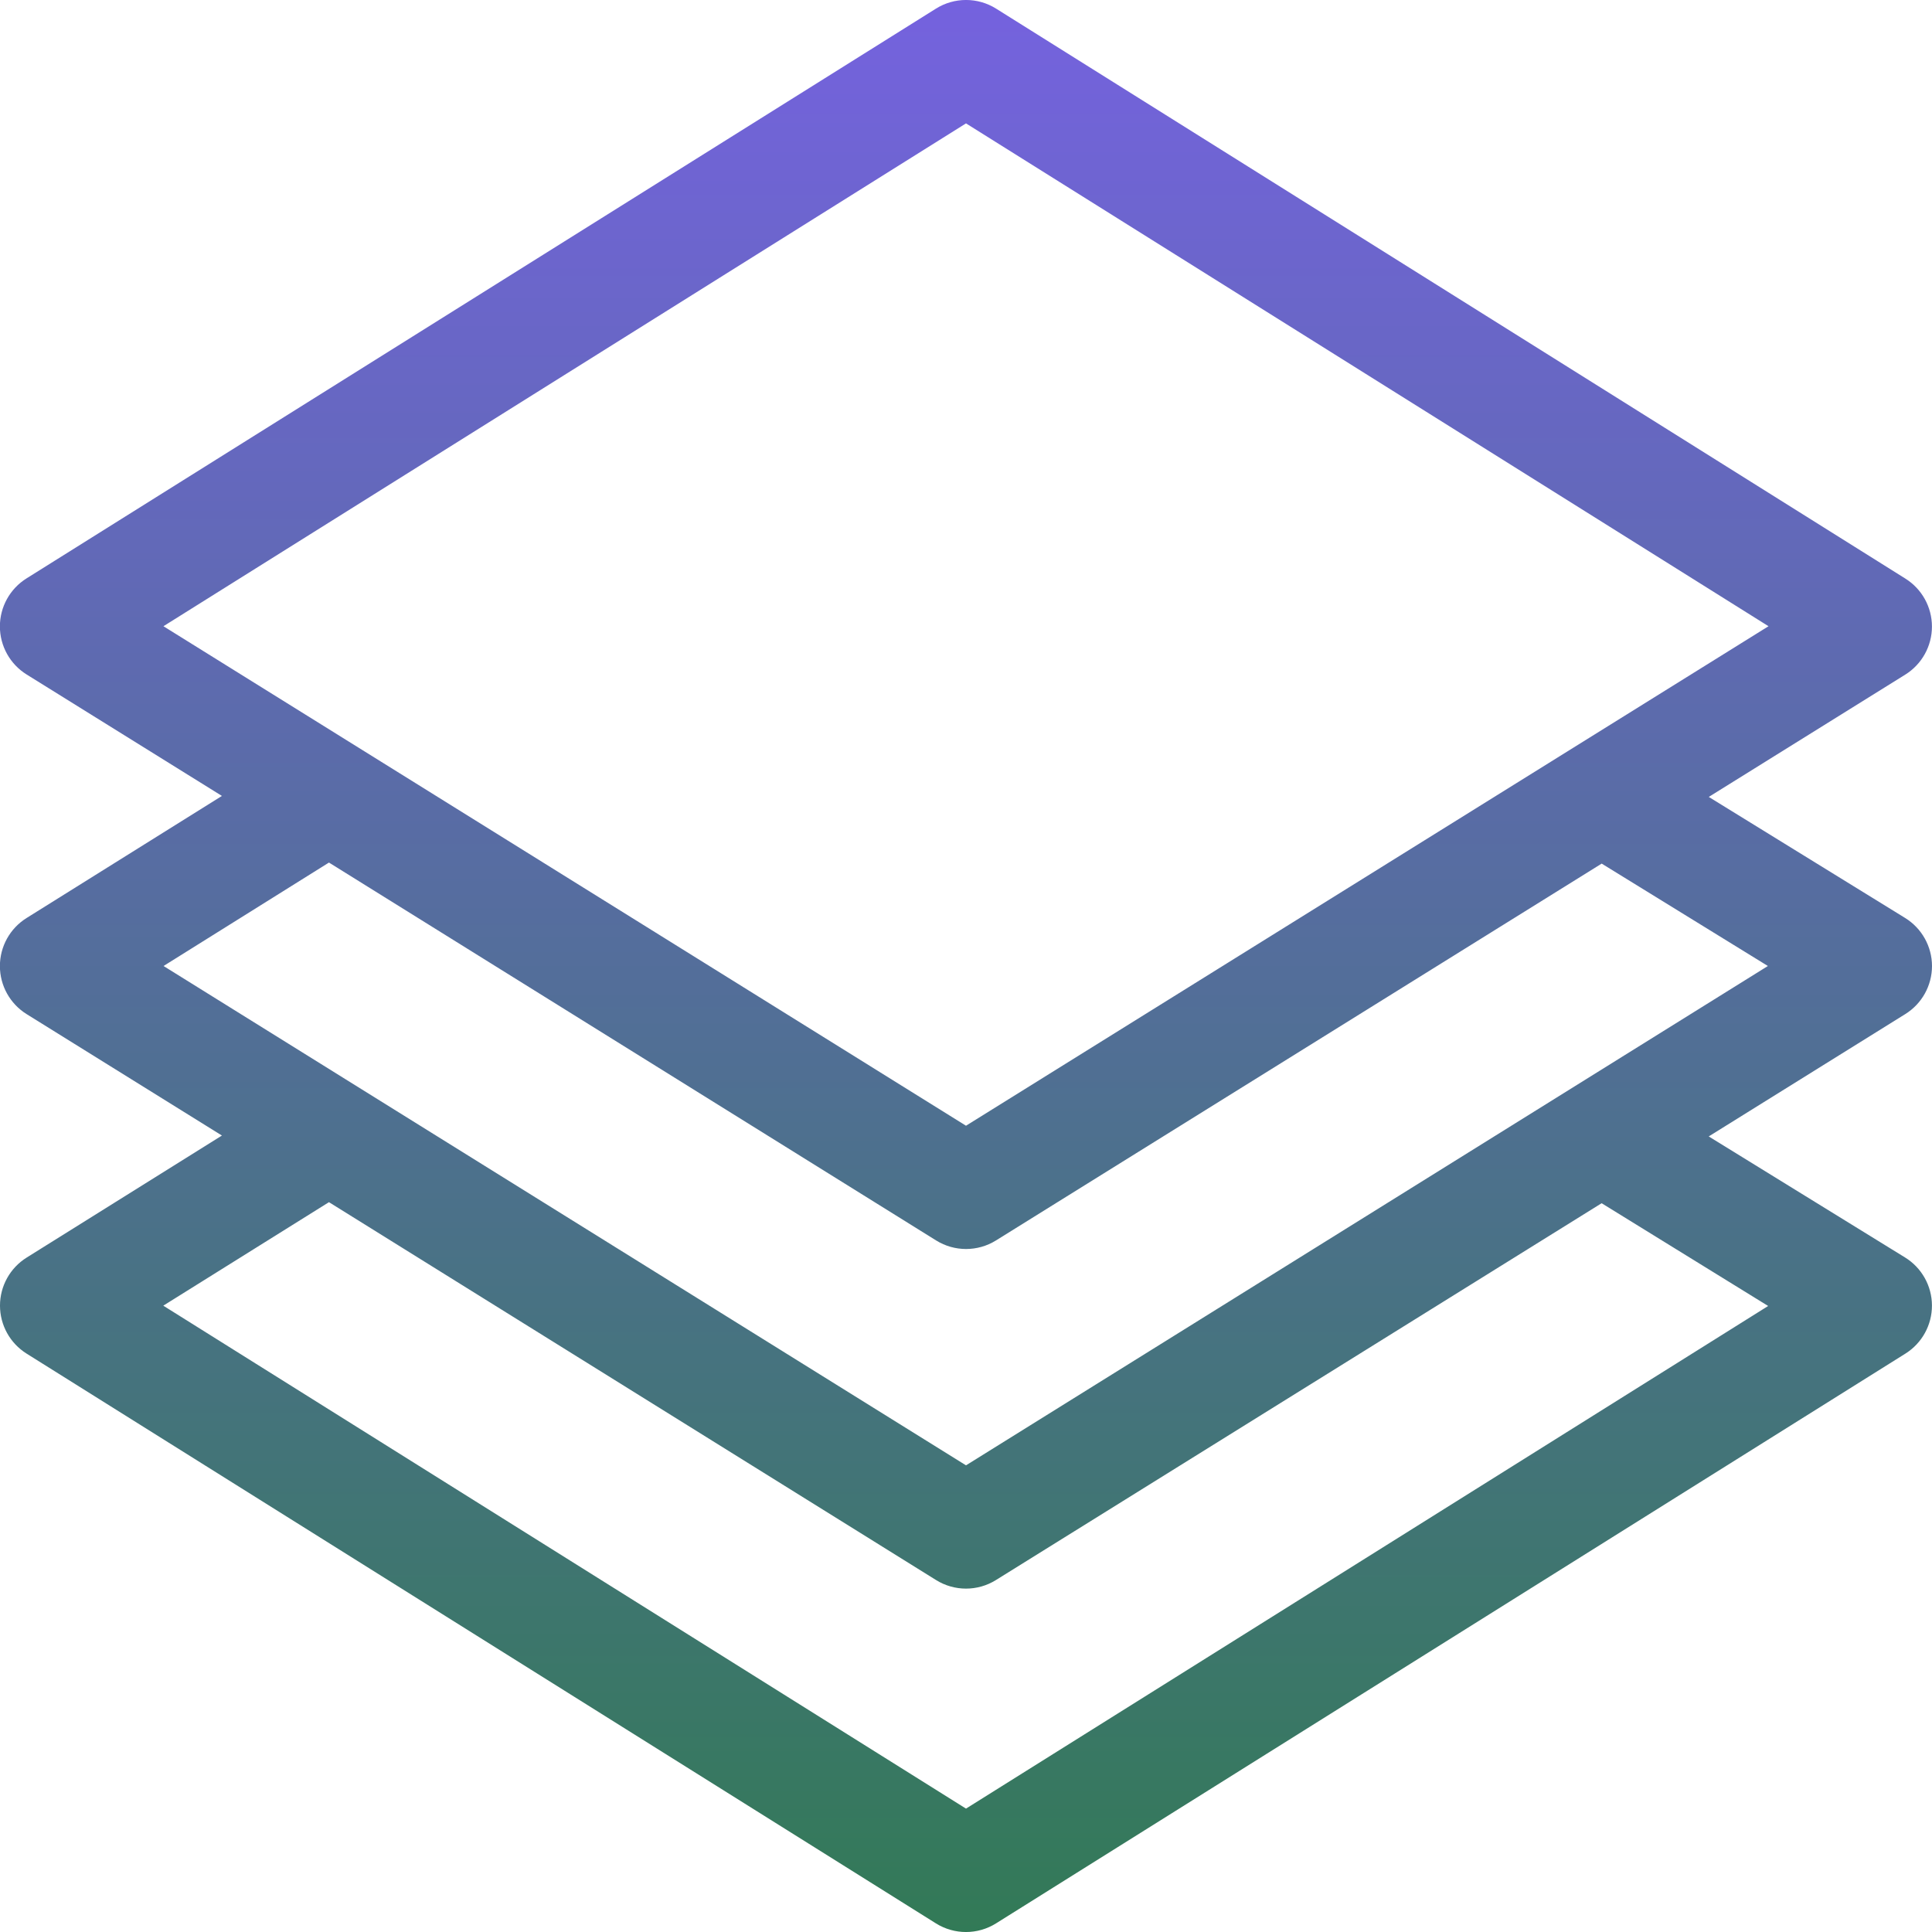
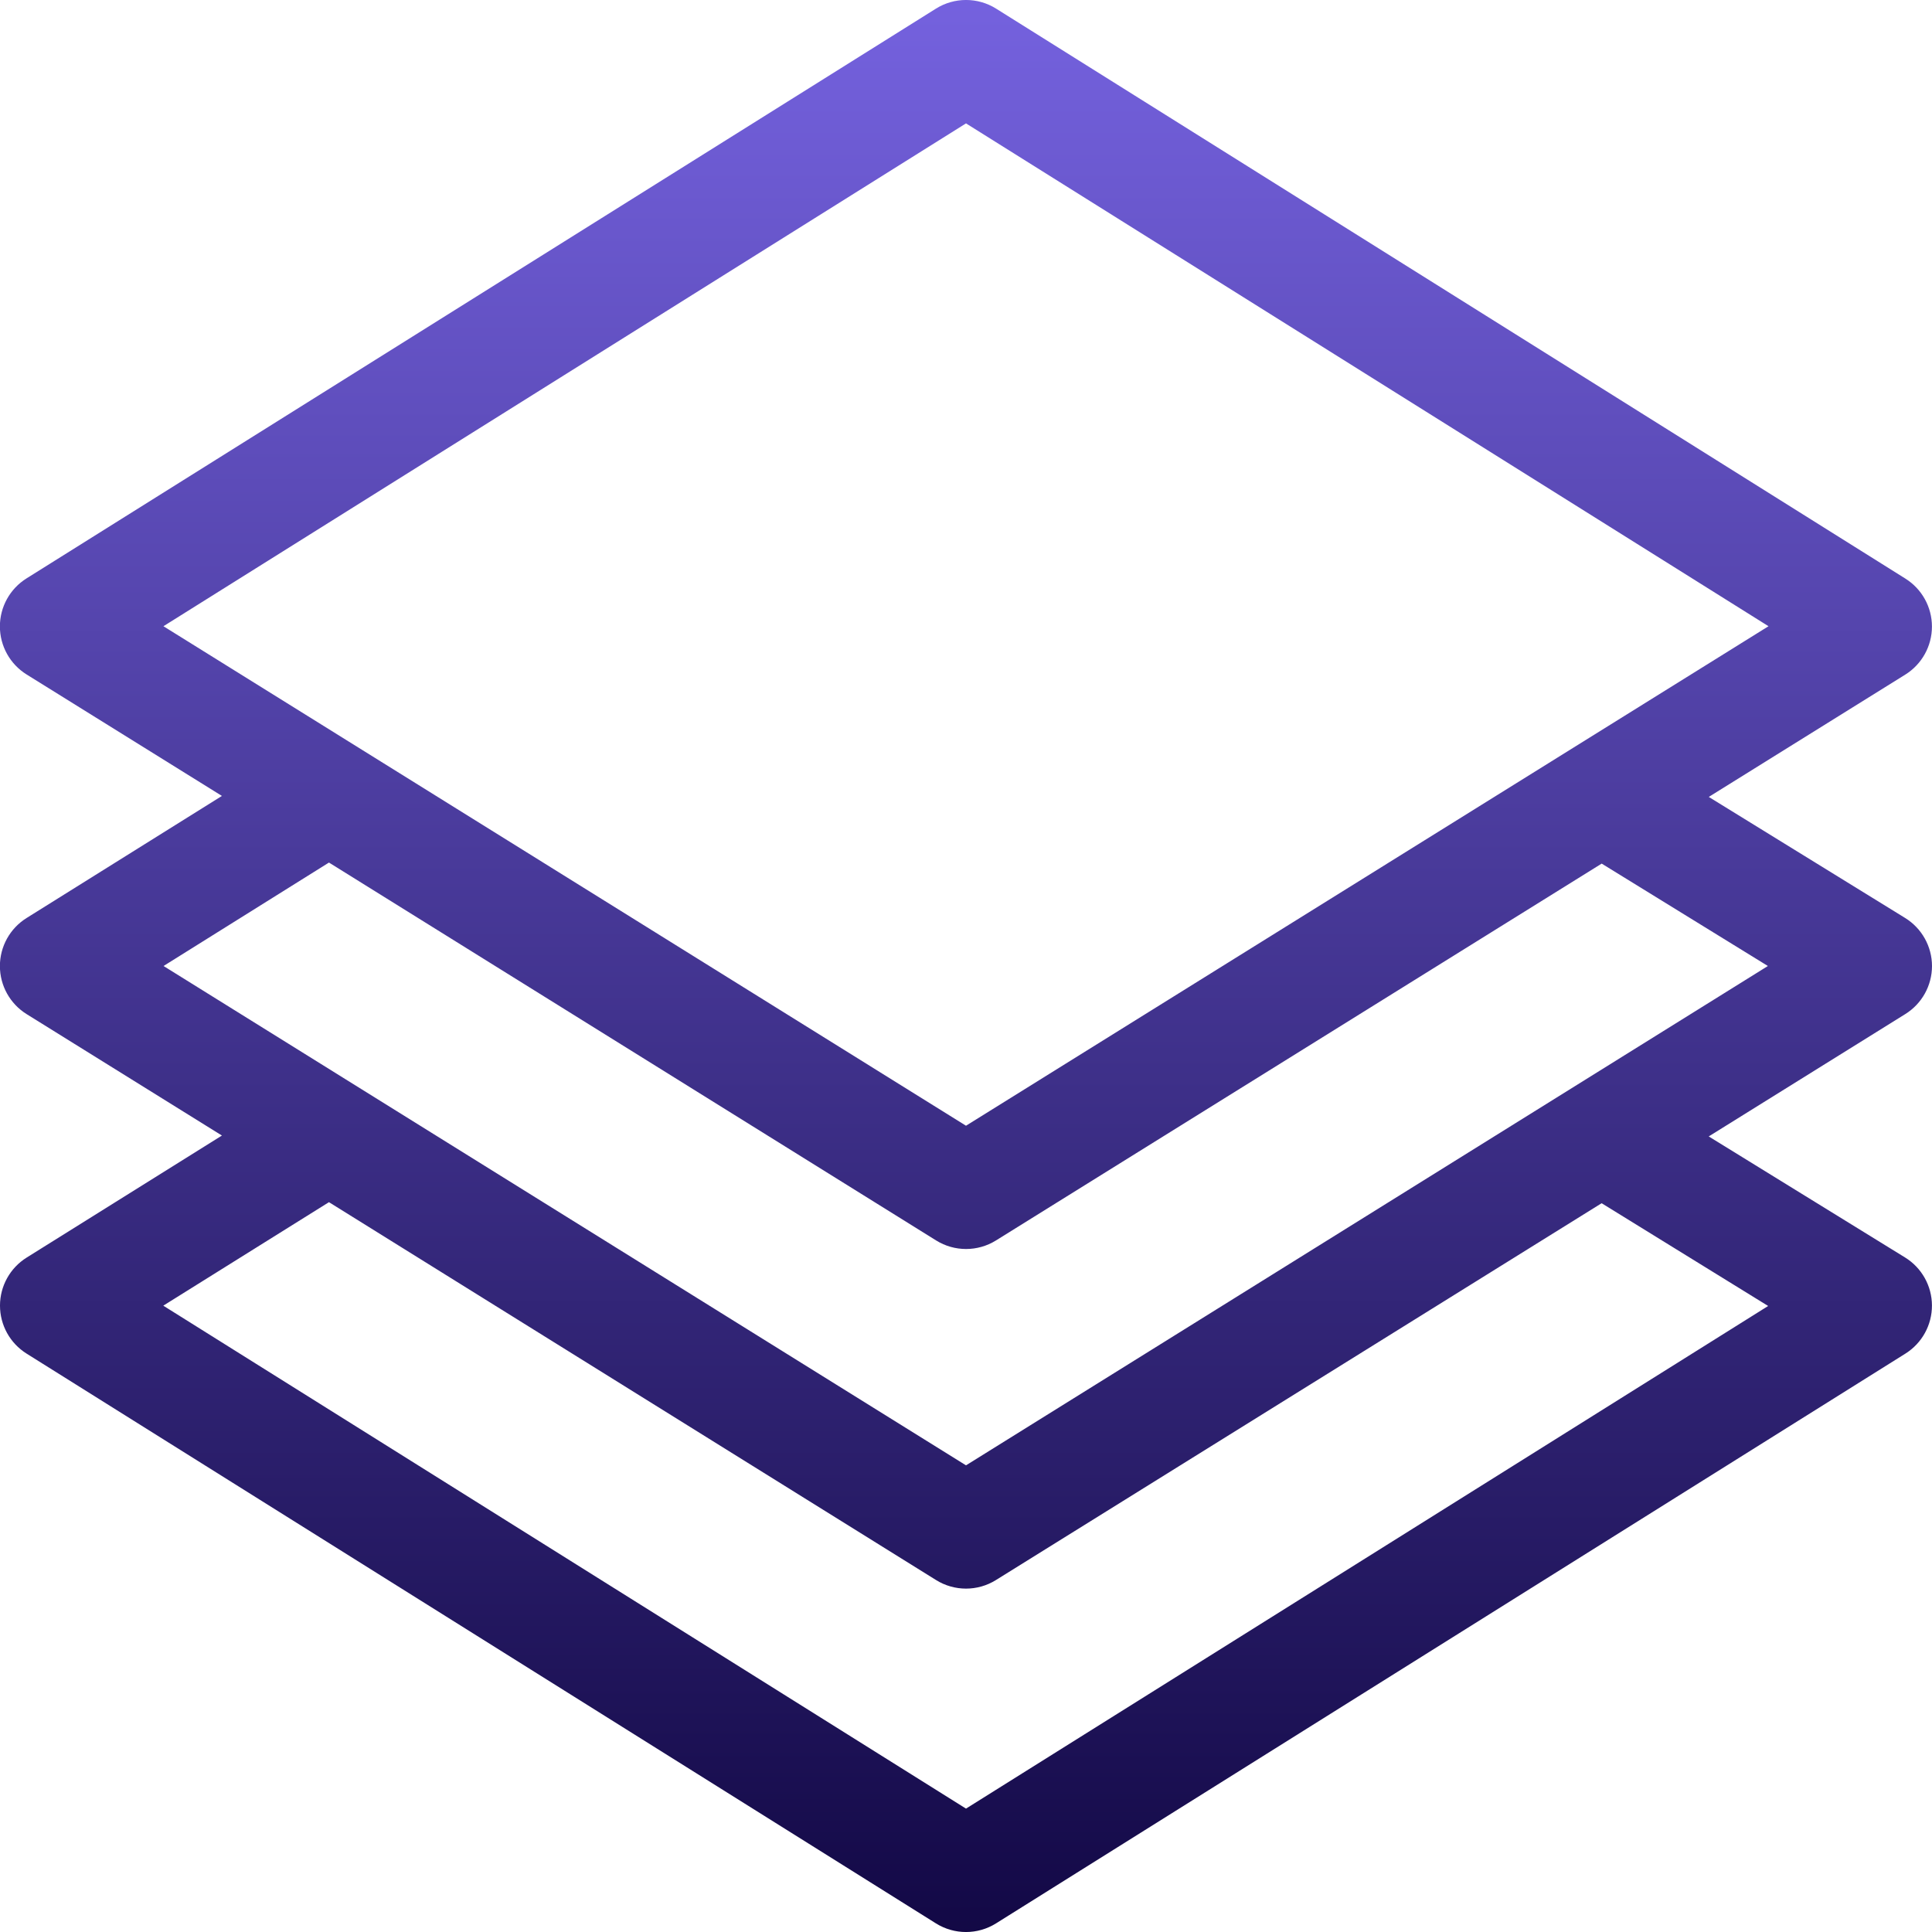
<svg xmlns="http://www.w3.org/2000/svg" id="ui_design_-_icon" data-name="ui design - icon" width="37" height="37" viewBox="0 0 37 37">
  <defs>
    <linearGradient id="linear-gradient" x1="0.5" x2="0.5" y2="1" gradientUnits="objectBoundingBox">
      <stop offset="0" stop-color="#7562DF" />
-       <stop offset="1" stop-color="#327a56" />
+       <stop offset="1" stop-color="#120845" />
    </linearGradient>
  </defs>
  <g id="Group_111" data-name="Group 111" transform="translate(0 0)">
    <path id="Path_65" data-name="Path 65" d="M37,18.5a1.084,1.084,0,0,0-.515-.92l-3.76-2.318,3.764-2.343a1.084,1.084,0,0,0,0-1.839L19.076.165a1.084,1.084,0,0,0-1.151,0L.508,11.077a1.084,1.084,0,0,0,0,1.839L4.25,15.243.509,17.581a1.084,1.084,0,0,0,0,1.84L4.25,21.747.509,24.085a1.084,1.084,0,0,0,0,1.838L17.924,36.835a1.084,1.084,0,0,0,1.151,0L36.491,25.923a1.084,1.084,0,0,0-.007-1.841l-3.76-2.318,3.764-2.343A1.084,1.084,0,0,0,37,18.5ZM3.13,11.993,18.5,2.363l15.369,9.63L18.5,21.559ZM33.862,25.011,18.5,34.637,3.127,25.005,6.3,23.023,17.927,30.26a1.084,1.084,0,0,0,1.146,0l11.6-7.217ZM18.5,28.063,3.132,18.5,6.3,16.519l11.628,7.237a1.084,1.084,0,0,0,1.146,0l11.6-7.217L33.857,18.5Z" transform="translate(0 0)" fill="url(#linear-gradient)" />
  </g>
</svg>
